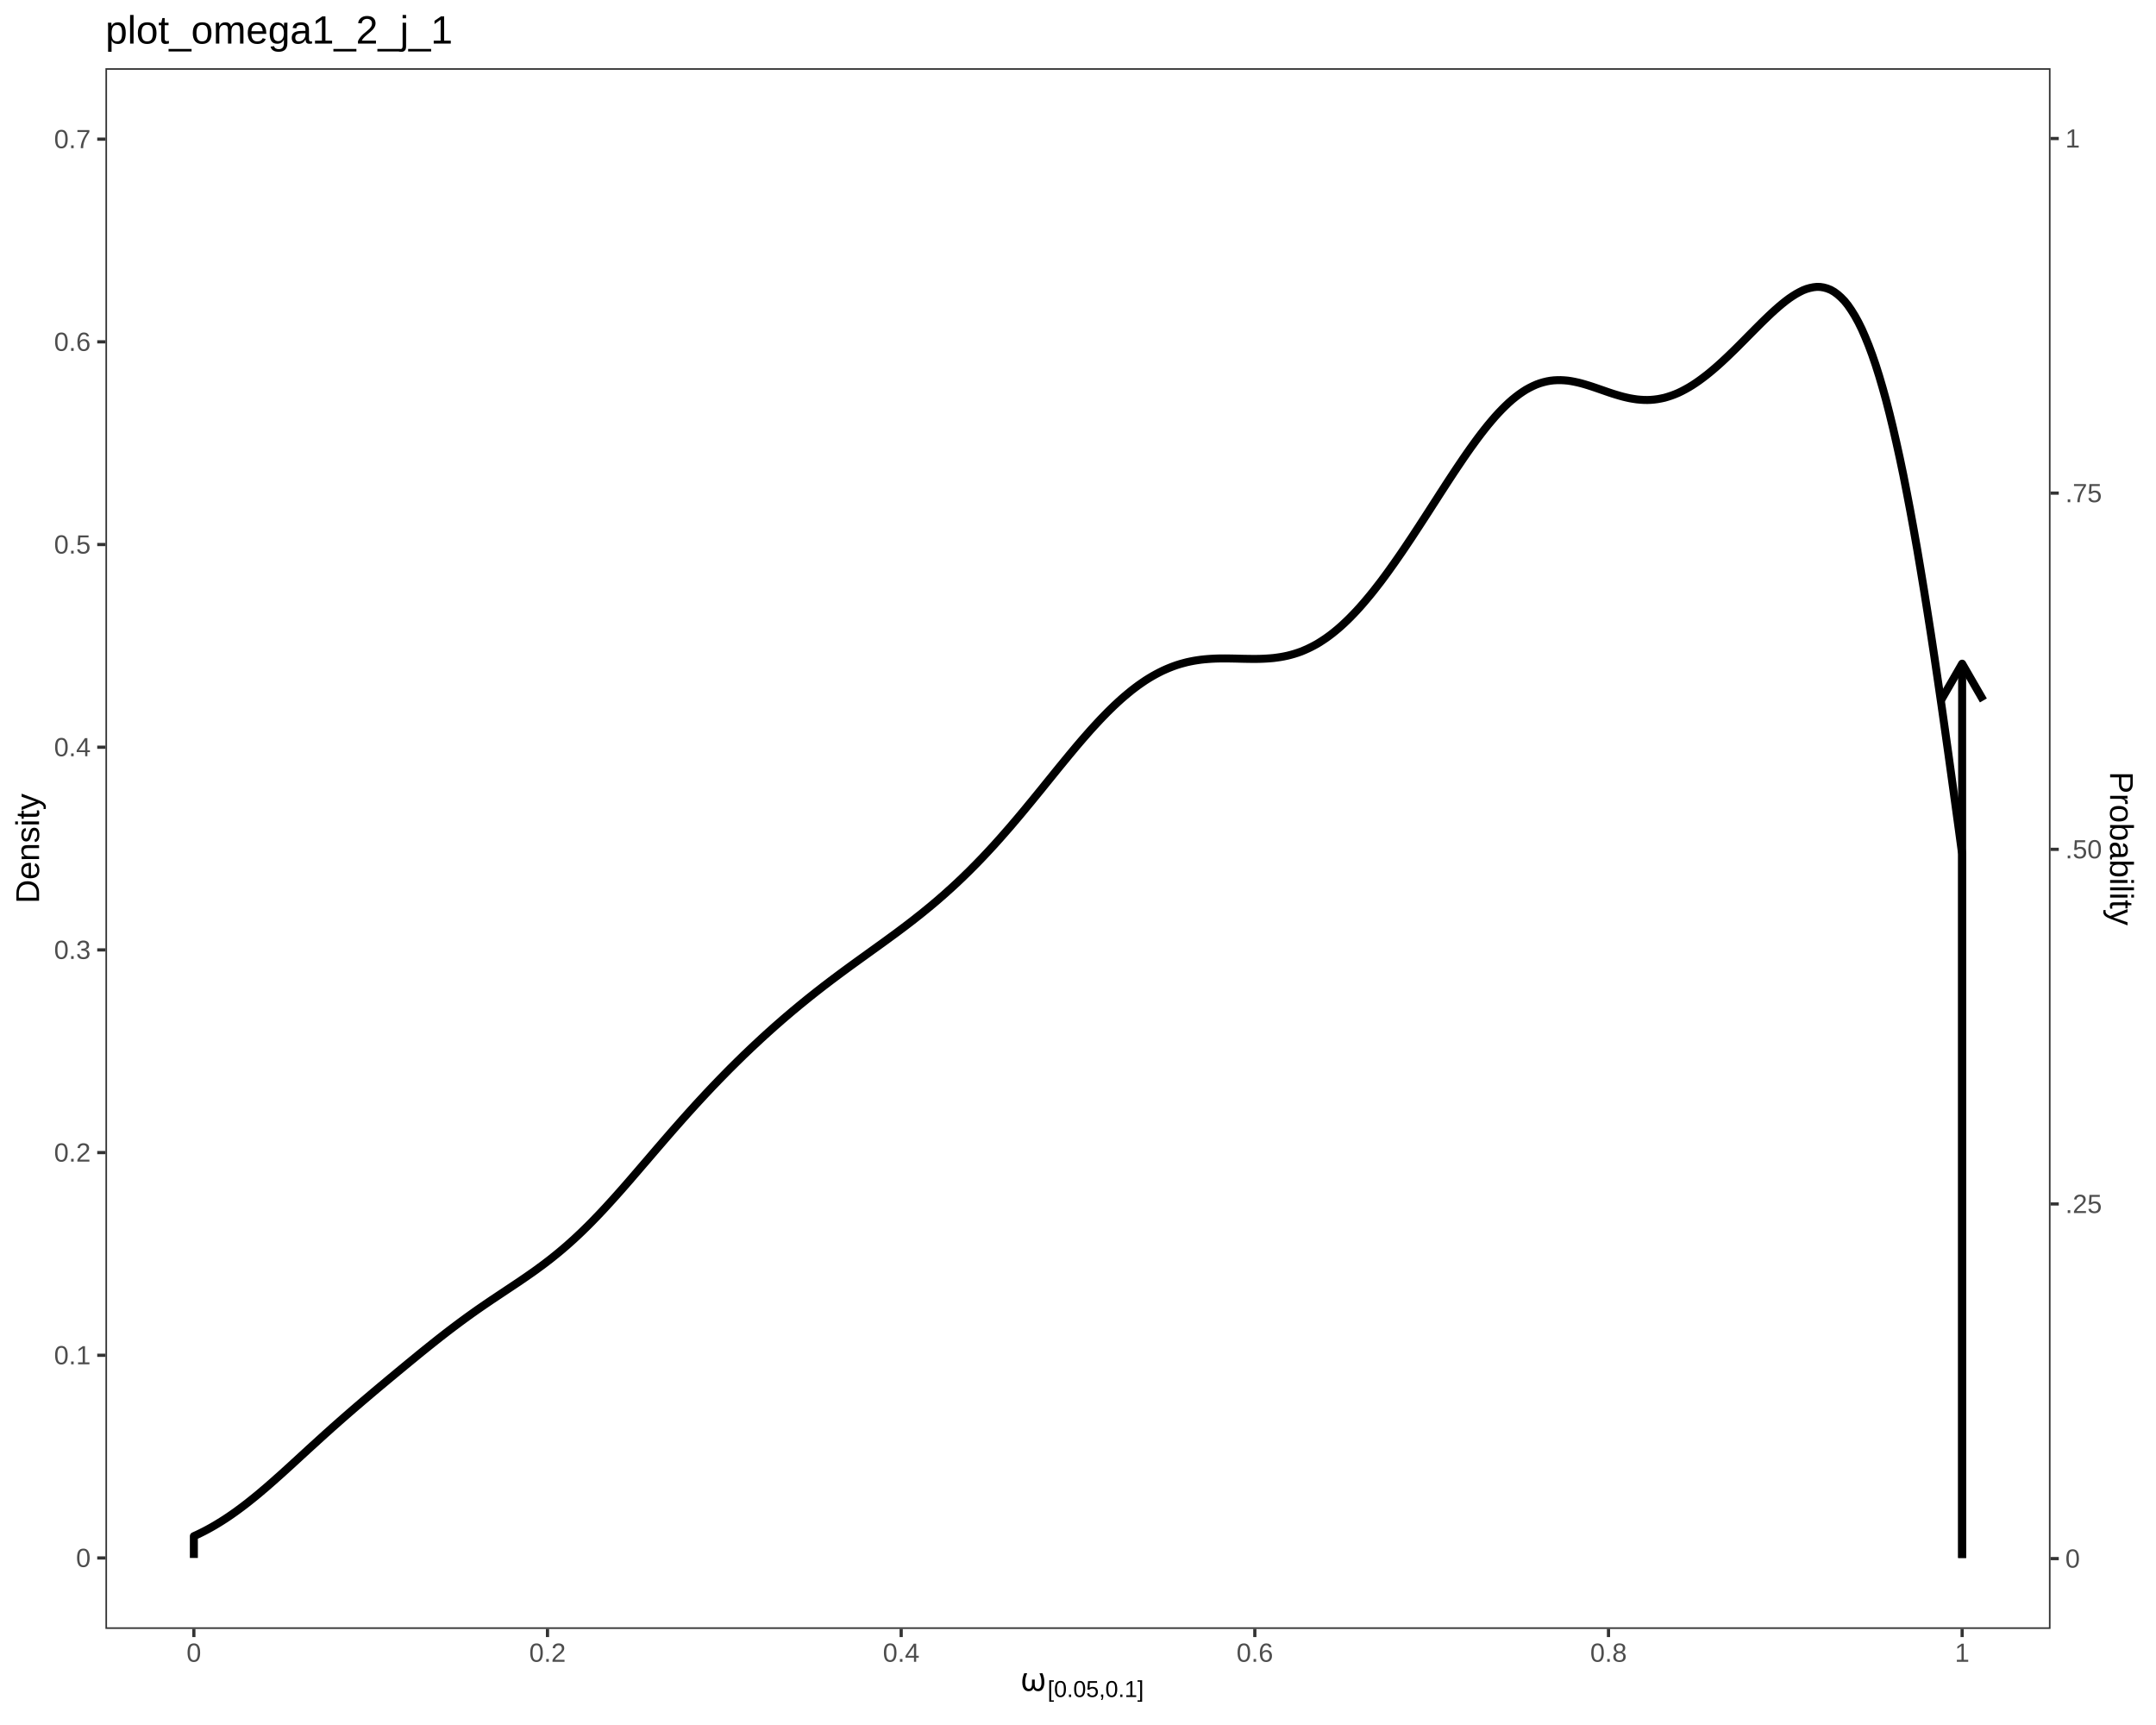
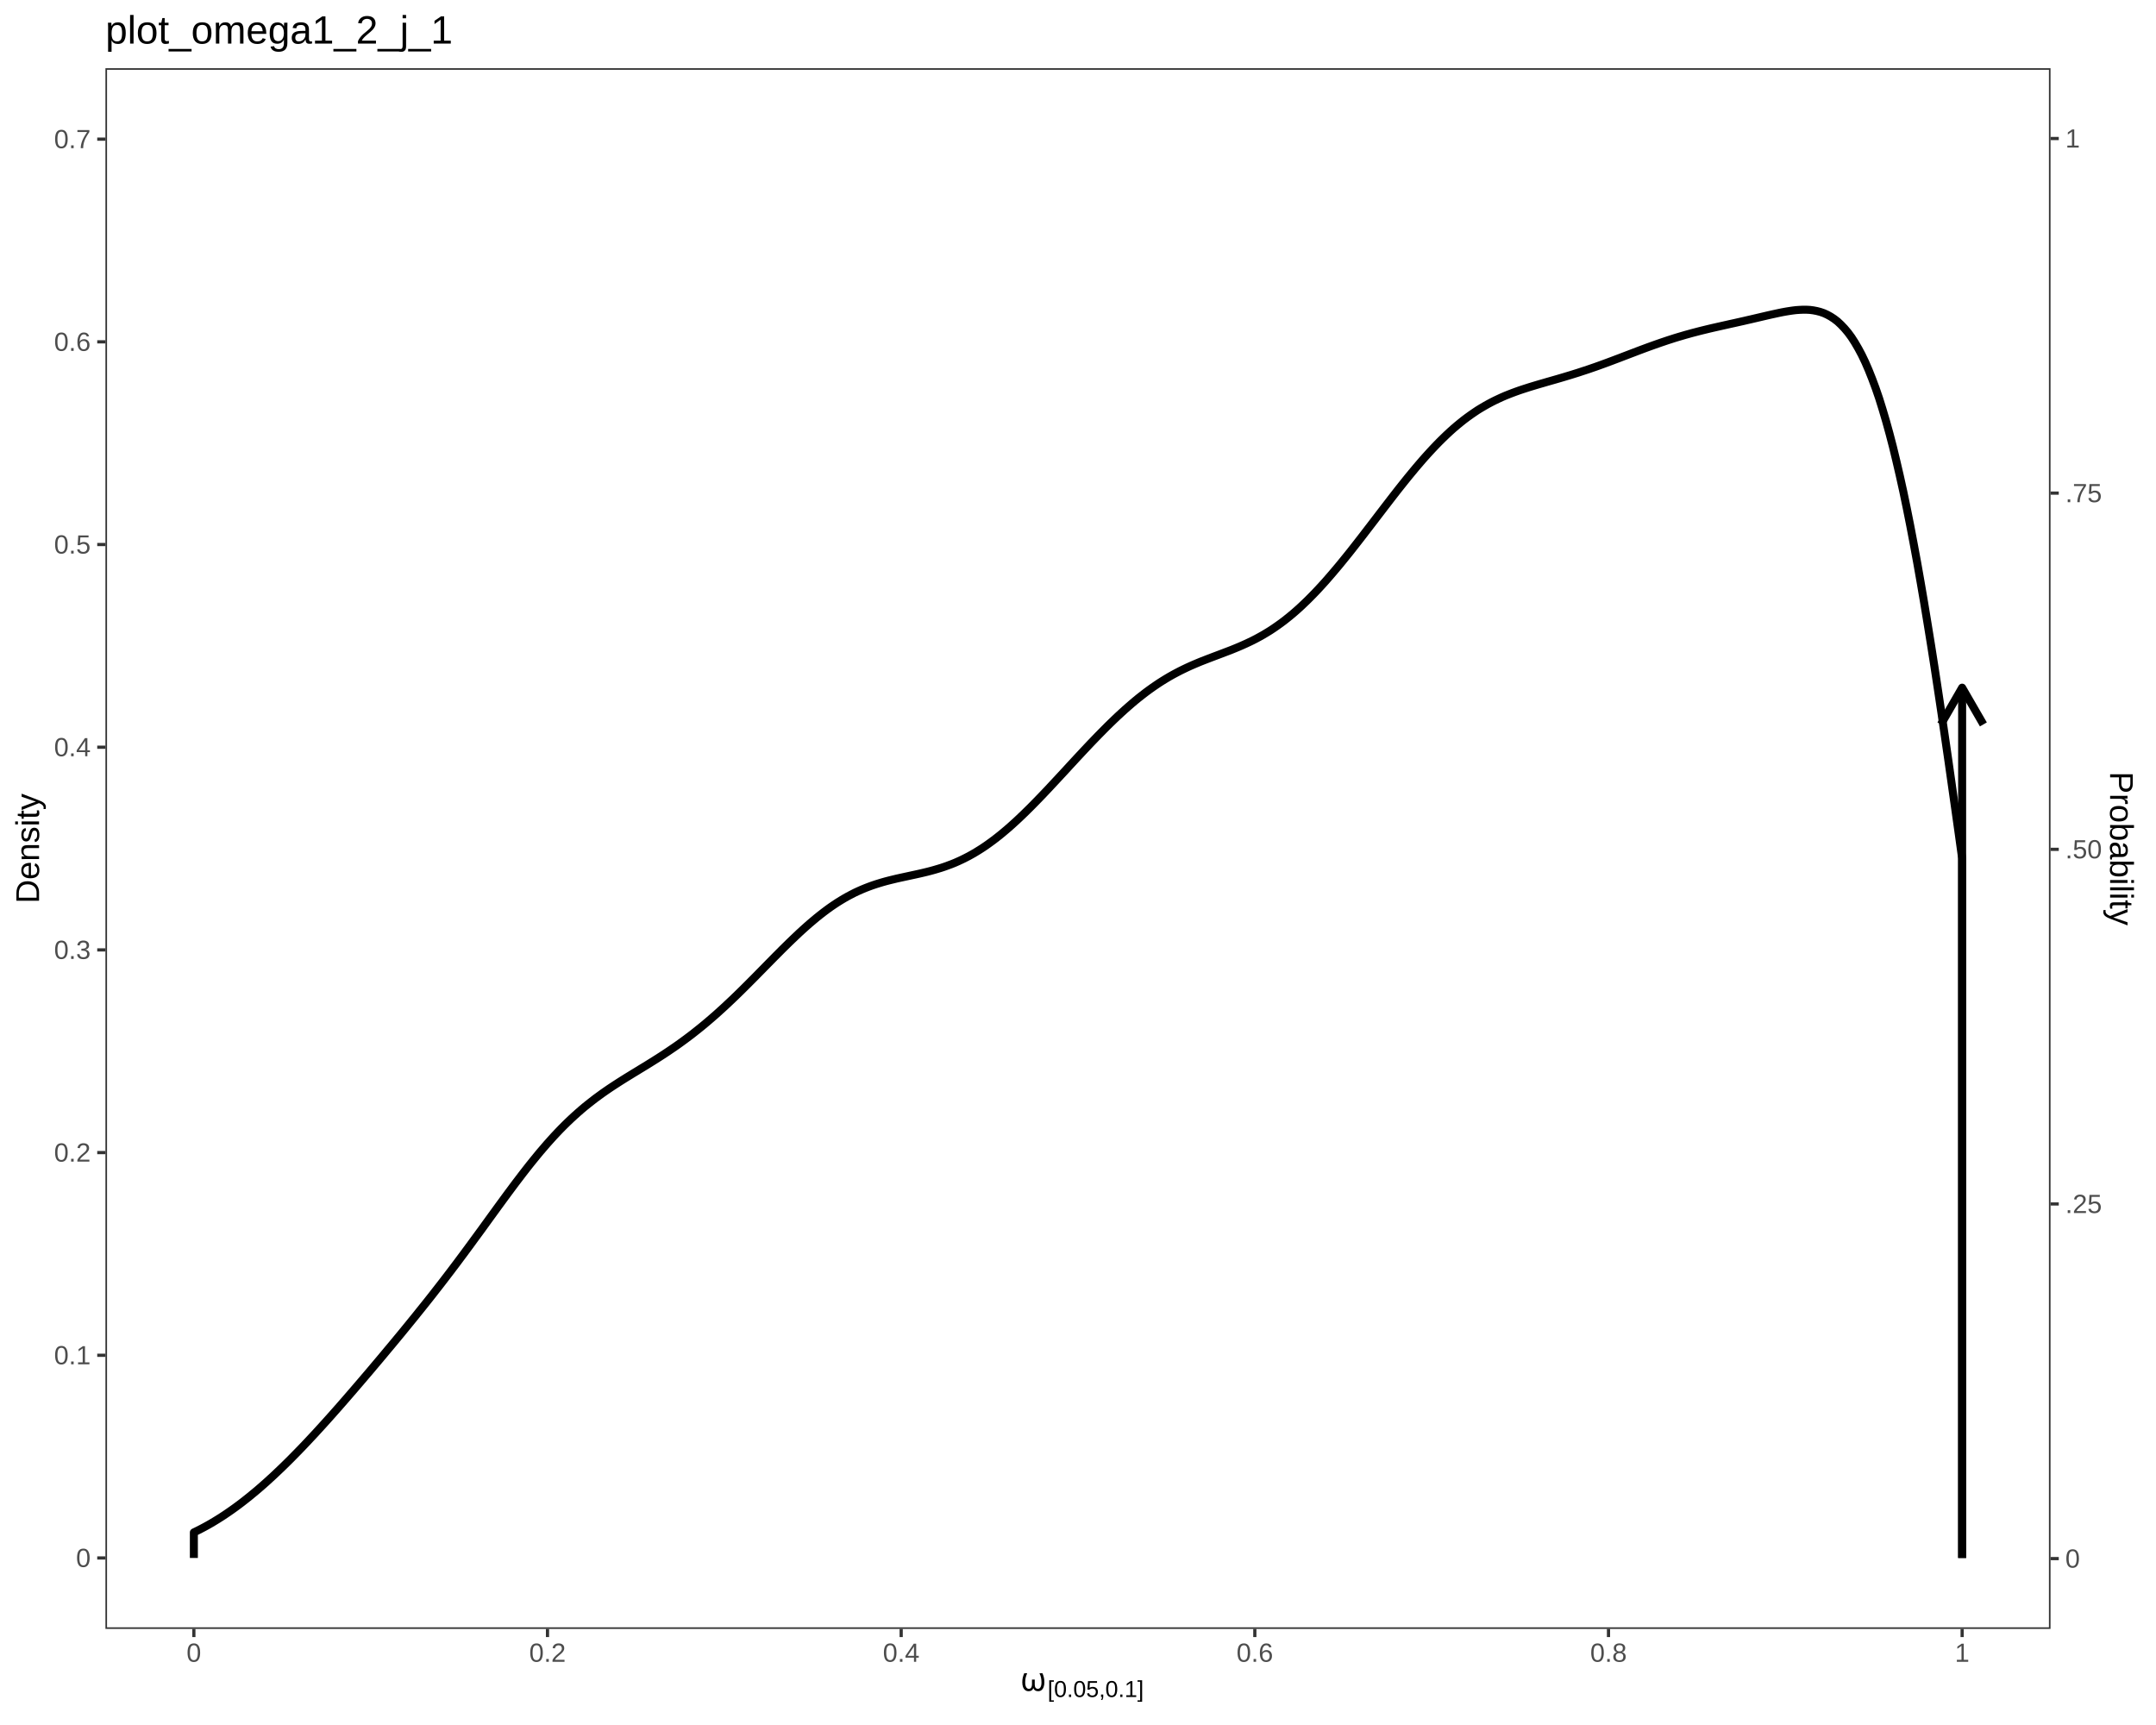
<svg xmlns="http://www.w3.org/2000/svg" viewBox="0 0 720.00 576.00">
  <defs>
    <style type="text/css">
    line, polyline, polygon, path, rect, circle {
      fill: none;
      stroke: #000000;
      stroke-linecap: round;
      stroke-linejoin: round;
      stroke-miterlimit: 10.00;
    }
  </style>
  </defs>
  <rect width="100%" height="100%" style="stroke: none; fill: #FFFFFF;" />
  <rect x="0.00" y="0.00" width="720.00" height="576.00" style="stroke-width: 1.07; stroke: #FFFFFF; fill: #FFFFFF;" />
  <defs>
    <clipPath id="cpMzUuMjF8Njg0Ljc5fDU0My45MXwyMi43Nw==">
      <rect x="35.21" y="22.77" width="649.57" height="521.14" />
    </clipPath>
  </defs>
  <rect x="35.21" y="22.77" width="649.57" height="521.14" style="stroke-width: 1.07; stroke: none; fill: #FFFFFF;" clip-path="url(#cpMzUuMjF8Njg0Ljc5fDU0My45MXwyMi43Nw==)" />
-   <polyline points="64.74,520.22 64.74,512.95 65.89,512.42 67.05,511.86 68.21,511.28 69.36,510.67 70.52,510.03 71.67,509.37 72.83,508.67 73.98,507.96 75.14,507.22 76.30,506.45 77.45,505.66 78.61,504.84 79.76,504.00 80.92,503.14 82.07,502.26 83.23,501.35 84.38,500.43 85.54,499.49 86.70,498.53 87.85,497.55 89.01,496.57 90.16,495.56 91.32,494.55 92.47,493.52 93.63,492.49 94.79,491.45 95.94,490.40 97.10,489.35 98.25,488.29 99.41,487.23 100.56,486.17 101.72,485.11 102.87,484.05 104.03,482.99 105.19,481.94 106.34,480.89 107.50,479.84 108.65,478.79 109.81,477.76 110.96,476.72 112.12,475.70 113.28,474.67 114.43,473.66 115.59,472.65 116.74,471.64 117.90,470.64 119.05,469.65 120.21,468.66 121.36,467.67 122.52,466.69 123.68,465.71 124.83,464.73 125.99,463.76 127.14,462.79 128.30,461.83 129.45,460.86 130.61,459.90 131.77,458.94 132.92,457.98 134.08,457.03 135.23,456.07 136.39,455.12 137.54,454.17 138.70,453.23 139.85,452.28 141.01,451.34 142.17,450.41 143.32,449.48 144.48,448.56 145.63,447.64 146.79,446.73 147.94,445.83 149.10,444.93 150.26,444.04 151.41,443.17 152.57,442.30 153.72,441.44 154.88,440.59 156.03,439.75 157.19,438.92 158.34,438.10 159.50,437.28 160.66,436.48 161.81,435.69 162.97,434.90 164.12,434.12 165.28,433.35 166.43,432.58 167.59,431.81 168.74,431.04 169.90,430.27 171.06,429.50 172.21,428.73 173.37,427.96 174.52,427.17 175.68,426.38 176.83,425.58 177.99,424.77 179.15,423.94 180.30,423.09 181.46,422.24 182.61,421.36 183.77,420.47 184.92,419.55 186.08,418.61 187.23,417.66 188.39,416.67 189.55,415.67 190.70,414.64 191.86,413.59 193.01,412.52 194.17,411.42 195.32,410.30 196.48,409.16 197.64,407.99 198.79,406.80 199.95,405.60 201.10,404.38 202.26,403.13 203.41,401.87 204.57,400.60 205.72,399.32 206.88,398.02 208.04,396.71 209.19,395.39 210.35,394.06 211.50,392.72 212.66,391.38 213.81,390.04 214.97,388.69 216.13,387.35 217.28,386.00 218.44,384.65 219.59,383.31 220.75,381.97 221.90,380.63 223.06,379.30 224.21,377.97 225.37,376.65 226.53,375.34 227.68,374.03 228.84,372.74 229.99,371.45 231.15,370.17 232.30,368.90 233.46,367.64 234.62,366.39 235.77,365.15 236.93,363.92 238.08,362.70 239.24,361.50 240.39,360.30 241.55,359.12 242.70,357.94 243.86,356.77 245.02,355.62 246.17,354.48 247.33,353.35 248.48,352.22 249.64,351.12 250.79,350.02 251.95,348.93 253.11,347.85 254.26,346.78 255.42,345.72 256.57,344.68 257.73,343.64 258.88,342.61 260.04,341.60 261.19,340.59 262.35,339.59 263.51,338.61 264.66,337.63 265.82,336.67 266.97,335.71 268.13,334.77 269.28,333.83 270.44,332.90 271.60,331.98 272.75,331.07 273.91,330.17 275.06,329.27 276.22,328.39 277.37,327.51 278.53,326.64 279.68,325.78 280.84,324.92 282.00,324.06 283.15,323.22 284.31,322.37 285.46,321.54 286.62,320.70 287.77,319.87 288.93,319.04 290.09,318.20 291.24,317.37 292.40,316.54 293.55,315.71 294.71,314.88 295.86,314.04 297.02,313.19 298.17,312.35 299.33,311.50 300.49,310.63 301.64,309.77 302.80,308.89 303.95,308.01 305.11,307.11 306.26,306.20 307.42,305.29 308.57,304.36 309.73,303.41 310.89,302.46 312.04,301.49 313.20,300.51 314.35,299.50 315.51,298.49 316.66,297.45 317.82,296.41 318.98,295.34 320.13,294.26 321.29,293.16 322.44,292.04 323.60,290.91 324.75,289.75 325.91,288.58 327.06,287.40 328.22,286.19 329.38,284.96 330.53,283.72 331.69,282.47 332.84,281.19 334.00,279.90 335.15,278.59 336.31,277.27 337.47,275.94 338.62,274.58 339.78,273.22 340.93,271.85 342.09,270.46 343.24,269.06 344.40,267.66 345.55,266.25 346.71,264.83 347.87,263.41 349.02,261.98 350.18,260.55 351.33,259.13 352.49,257.70 353.64,256.28 354.80,254.87 355.96,253.46 357.11,252.06 358.27,250.67 359.42,249.29 360.58,247.93 361.73,246.59 362.89,245.27 364.04,243.96 365.20,242.68 366.36,241.43 367.51,240.19 368.67,238.99 369.82,237.81 370.98,236.67 372.13,235.56 373.29,234.48 374.45,233.43 375.60,232.43 376.76,231.46 377.91,230.52 379.07,229.63 380.22,228.78 381.38,227.97 382.53,227.19 383.69,226.46 384.85,225.77 386.00,225.13 387.16,224.52 388.31,223.95 389.47,223.43 390.62,222.95 391.78,222.50 392.94,222.09 394.09,221.73 395.25,221.41 396.40,221.11 397.56,220.86 398.71,220.64 399.87,220.45 401.02,220.29 402.18,220.16 403.34,220.06 404.49,219.98 405.65,219.92 406.80,219.88 407.96,219.87 409.11,219.86 410.27,219.87 411.43,219.89 412.58,219.91 413.74,219.94 414.89,219.97 416.05,219.99 417.20,220.01 418.36,220.02 419.51,220.02 420.67,220.00 421.83,219.96 422.98,219.90 424.14,219.82 425.29,219.72 426.45,219.57 427.60,219.40 428.76,219.19 429.91,218.95 431.07,218.66 432.23,218.33 433.38,217.96 434.54,217.55 435.69,217.07 436.85,216.55 438.00,215.99 439.16,215.38 440.32,214.71 441.47,213.98 442.63,213.21 443.78,212.39 444.94,211.51 446.09,210.58 447.25,209.60 448.40,208.57 449.56,207.48 450.72,206.35 451.87,205.17 453.03,203.95 454.18,202.68 455.34,201.36 456.49,200.00 457.65,198.61 458.81,197.17 459.96,195.69 461.12,194.19 462.27,192.65 463.43,191.07 464.58,189.46 465.74,187.83 466.89,186.18 468.05,184.50 469.21,182.79 470.36,181.07 471.52,179.34 472.67,177.58 473.83,175.81 474.98,174.04 476.14,172.25 477.30,170.46 478.45,168.66 479.61,166.87 480.76,165.07 481.92,163.28 483.07,161.50 484.23,159.73 485.38,157.98 486.54,156.24 487.70,154.52 488.85,152.82 490.01,151.15 491.16,149.51 492.32,147.91 493.47,146.34 494.63,144.81 495.79,143.32 496.94,141.89 498.10,140.51 499.25,139.17 500.41,137.90 501.56,136.70 502.72,135.55 503.87,134.46 505.03,133.44 506.19,132.50 507.34,131.63 508.50,130.83 509.65,130.10 510.81,129.46 511.96,128.89 513.12,128.38 514.28,127.96 515.43,127.62 516.59,127.34 517.74,127.13 518.90,127.00 520.05,126.94 521.21,126.93 522.36,126.99 523.52,127.09 524.68,127.26 525.83,127.48 526.99,127.73 528.14,128.02 529.30,128.35 530.45,128.70 531.61,129.07 532.77,129.46 533.92,129.86 535.08,130.26 536.23,130.66 537.39,131.06 538.54,131.44 539.70,131.80 540.85,132.14 542.01,132.46 543.17,132.74 544.32,132.99 545.48,133.19 546.63,133.36 547.79,133.47 548.94,133.54 550.10,133.56 551.26,133.52 552.41,133.42 553.57,133.27 554.72,133.06 555.88,132.81 557.03,132.47 558.19,132.09 559.34,131.66 560.50,131.17 561.66,130.61 562.81,130.00 563.97,129.35 565.12,128.65 566.28,127.89 567.43,127.09 568.59,126.24 569.74,125.36 570.90,124.43 572.06,123.46 573.21,122.47 574.37,121.44 575.52,120.38 576.68,119.30 577.83,118.19 578.99,117.07 580.15,115.93 581.30,114.77 582.46,113.61 583.61,112.44 584.77,111.27 585.92,110.11 587.08,108.95 588.23,107.80 589.39,106.67 590.55,105.56 591.70,104.47 592.86,103.42 594.01,102.41 595.17,101.44 596.32,100.52 597.48,99.65 598.64,98.87 599.79,98.15 600.95,97.51 602.10,96.94 603.26,96.49 604.41,96.16 605.57,95.92 606.72,95.79 607.88,95.82 609.04,96.00 610.19,96.32 611.35,96.78 612.50,97.44 613.66,98.29 614.81,99.31 615.97,100.50 617.13,101.94 618.28,103.61 619.44,105.48 620.59,107.56 621.75,109.91 622.90,112.53 624.06,115.38 625.21,118.46 626.37,121.83 627.53,125.50 628.68,129.41 629.84,133.57 630.99,138.03 632.15,142.79 633.30,147.80 634.46,153.06 635.62,158.60 636.77,164.45 637.93,170.52 639.08,176.82 640.24,183.38 641.39,190.21 642.55,197.24 643.70,204.46 644.86,211.89 646.02,219.53 647.17,227.32 648.33,235.26 649.48,243.34 650.64,251.56 651.79,259.87 652.95,268.25 654.11,276.71 655.26,285.21 655.26,520.22 " style="stroke-width: 2.67; stroke-linecap: butt;" clip-path="url(#cpMzUuMjF8Njg0Ljc5fDU0My45MXwyMi43Nw==)" />
-   <line x1="655.26" y1="520.22" x2="655.26" y2="221.61" style="stroke-width: 2.67; stroke-linecap: butt;" clip-path="url(#cpMzUuMjF8Njg0Ljc5fDU0My45MXwyMi43Nw==)" />
-   <polyline points="662.35,233.88 655.26,221.61 648.17,233.88 " style="stroke-width: 2.67; stroke-linecap: butt;" clip-path="url(#cpMzUuMjF8Njg0Ljc5fDU0My45MXwyMi43Nw==)" />
+   <polyline points="64.74,520.22 64.74,511.69 65.89,511.13 67.05,510.54 68.21,509.93 69.36,509.30 70.52,508.64 71.67,507.95 72.83,507.24 73.98,506.51 75.14,505.75 76.30,504.96 77.45,504.16 78.61,503.33 79.76,502.48 80.92,501.60 82.07,500.70 83.23,499.78 84.38,498.83 85.54,497.87 86.70,496.88 87.85,495.88 89.01,494.85 90.16,493.80 91.32,492.74 92.47,491.65 93.63,490.55 94.79,489.43 95.94,488.30 97.10,487.15 98.25,485.98 99.41,484.80 100.56,483.61 101.72,482.40 102.87,481.18 104.03,479.94 105.19,478.70 106.34,477.44 107.50,476.17 108.65,474.90 109.81,473.61 110.96,472.32 112.12,471.01 113.28,469.70 114.43,468.38 115.59,467.05 116.74,465.72 117.90,464.38 119.05,463.04 120.21,461.69 121.36,460.34 122.52,458.98 123.68,457.62 124.83,456.25 125.99,454.88 127.14,453.51 128.30,452.13 129.45,450.74 130.61,449.36 131.77,447.96 132.92,446.57 134.08,445.17 135.23,443.76 136.39,442.34 137.54,440.92 138.70,439.50 139.85,438.06 141.01,436.62 142.17,435.17 143.32,433.72 144.48,432.25 145.63,430.77 146.79,429.29 147.94,427.80 149.10,426.29 150.26,424.77 151.41,423.25 152.57,421.72 153.72,420.17 154.88,418.62 156.03,417.06 157.19,415.49 158.34,413.91 159.50,412.33 160.66,410.75 161.81,409.16 162.97,407.56 164.12,405.97 165.28,404.38 166.43,402.79 167.59,401.21 168.74,399.64 169.90,398.07 171.06,396.51 172.21,394.97 173.37,393.45 174.52,391.94 175.68,390.45 176.83,388.98 177.99,387.54 179.15,386.12 180.30,384.72 181.46,383.37 182.61,382.03 183.77,380.73 184.92,379.46 186.08,378.22 187.23,377.02 188.39,375.85 189.55,374.71 190.70,373.62 191.86,372.55 193.01,371.52 194.17,370.51 195.32,369.54 196.48,368.61 197.64,367.70 198.79,366.81 199.95,365.96 201.10,365.12 202.26,364.31 203.41,363.52 204.57,362.75 205.72,362.00 206.88,361.25 208.04,360.52 209.19,359.80 210.35,359.09 211.50,358.38 212.66,357.68 213.81,356.97 214.97,356.27 216.13,355.56 217.28,354.84 218.44,354.12 219.59,353.39 220.75,352.65 221.90,351.90 223.06,351.13 224.21,350.35 225.37,349.56 226.53,348.75 227.68,347.92 228.84,347.07 229.99,346.21 231.15,345.33 232.30,344.42 233.46,343.50 234.62,342.56 235.77,341.60 236.93,340.62 238.08,339.62 239.24,338.61 240.39,337.57 241.55,336.52 242.70,335.45 243.86,334.36 245.02,333.26 246.17,332.15 247.33,331.02 248.48,329.88 249.64,328.73 250.79,327.57 251.95,326.41 253.11,325.23 254.26,324.06 255.42,322.88 256.57,321.71 257.73,320.53 258.88,319.36 260.04,318.20 261.19,317.04 262.35,315.90 263.51,314.76 264.66,313.65 265.82,312.55 266.97,311.46 268.13,310.40 269.28,309.37 270.44,308.35 271.60,307.37 272.75,306.41 273.91,305.48 275.06,304.59 276.22,303.72 277.37,302.89 278.53,302.10 279.68,301.34 280.84,300.62 282.00,299.93 283.15,299.28 284.31,298.67 285.46,298.08 286.62,297.54 287.77,297.03 288.93,296.55 290.09,296.10 291.24,295.68 292.40,295.29 293.55,294.93 294.71,294.58 295.86,294.26 297.02,293.96 298.17,293.68 299.33,293.40 300.49,293.14 301.64,292.89 302.80,292.64 303.95,292.39 305.11,292.14 306.26,291.89 307.42,291.63 308.57,291.36 309.73,291.08 310.89,290.78 312.04,290.46 313.20,290.12 314.35,289.77 315.51,289.38 316.66,288.96 317.82,288.53 318.98,288.06 320.13,287.55 321.29,287.01 322.44,286.44 323.60,285.84 324.75,285.20 325.91,284.52 327.06,283.81 328.22,283.07 329.38,282.28 330.53,281.46 331.69,280.61 332.84,279.73 334.00,278.81 335.15,277.86 336.31,276.88 337.47,275.87 338.62,274.83 339.78,273.77 340.93,272.68 342.09,271.57 343.24,270.44 344.40,269.29 345.55,268.12 346.71,266.93 347.87,265.73 349.02,264.52 350.18,263.30 351.33,262.06 352.49,260.82 353.64,259.58 354.80,258.33 355.96,257.08 357.11,255.82 358.27,254.57 359.42,253.32 360.58,252.08 361.73,250.84 362.89,249.61 364.04,248.39 365.20,247.18 366.36,245.98 367.51,244.80 368.67,243.63 369.82,242.47 370.98,241.34 372.13,240.23 373.29,239.13 374.45,238.06 375.60,237.01 376.76,235.99 377.91,234.99 379.07,234.01 380.22,233.07 381.38,232.16 382.53,231.27 383.69,230.41 384.85,229.58 386.00,228.79 387.16,228.01 388.31,227.28 389.47,226.57 390.62,225.89 391.78,225.24 392.94,224.62 394.09,224.02 395.25,223.45 396.40,222.90 397.56,222.37 398.71,221.87 399.87,221.38 401.02,220.90 402.18,220.45 403.34,220.00 404.49,219.56 405.65,219.12 406.80,218.69 407.96,218.25 409.11,217.81 410.27,217.37 411.43,216.92 412.58,216.45 413.74,215.97 414.89,215.47 416.05,214.95 417.20,214.41 418.36,213.85 419.51,213.26 420.67,212.63 421.83,211.98 422.98,211.29 424.14,210.58 425.29,209.82 426.45,209.02 427.60,208.20 428.76,207.34 429.91,206.43 431.07,205.49 432.23,204.51 433.38,203.50 434.54,202.44 435.69,201.35 436.85,200.23 438.00,199.07 439.16,197.88 440.32,196.65 441.47,195.40 442.63,194.12 443.78,192.80 444.94,191.46 446.09,190.10 447.25,188.72 448.40,187.31 449.56,185.88 450.72,184.44 451.87,182.98 453.03,181.50 454.18,180.02 455.34,178.52 456.49,177.02 457.65,175.51 458.81,174.00 459.96,172.49 461.12,170.98 462.27,169.47 463.43,167.97 464.58,166.47 465.74,164.98 466.89,163.50 468.05,162.04 469.21,160.59 470.36,159.16 471.52,157.76 472.67,156.37 473.83,155.01 474.98,153.67 476.14,152.36 477.30,151.08 478.45,149.84 479.61,148.62 480.76,147.44 481.92,146.30 483.07,145.19 484.23,144.11 485.38,143.08 486.54,142.09 487.70,141.14 488.85,140.22 490.01,139.35 491.16,138.52 492.32,137.72 493.47,136.95 494.63,136.24 495.79,135.56 496.94,134.91 498.10,134.29 499.25,133.71 500.41,133.16 501.56,132.63 502.72,132.13 503.87,131.67 505.03,131.22 506.19,130.79 507.34,130.38 508.50,129.99 509.65,129.62 510.81,129.25 511.96,128.90 513.12,128.55 514.28,128.21 515.43,127.88 516.59,127.54 517.74,127.21 518.90,126.88 520.05,126.55 521.21,126.21 522.36,125.87 523.52,125.52 524.68,125.17 525.83,124.81 526.99,124.45 528.14,124.07 529.30,123.69 530.45,123.31 531.61,122.91 532.77,122.51 533.92,122.10 535.08,121.68 536.23,121.26 537.39,120.83 538.54,120.40 539.70,119.96 540.85,119.53 542.01,119.08 543.17,118.64 544.32,118.20 545.48,117.76 546.63,117.32 547.79,116.88 548.94,116.45 550.10,116.02 551.26,115.60 552.41,115.19 553.57,114.78 554.72,114.38 555.88,113.99 557.03,113.60 558.19,113.23 559.34,112.86 560.50,112.51 561.66,112.17 562.81,111.83 563.97,111.51 565.12,111.19 566.28,110.89 567.43,110.59 568.59,110.30 569.74,110.02 570.90,109.74 572.06,109.47 573.21,109.21 574.37,108.95 575.52,108.69 576.68,108.43 577.83,108.17 578.99,107.92 580.15,107.66 581.30,107.40 582.46,107.14 583.61,106.87 584.77,106.61 585.92,106.34 587.08,106.07 588.23,105.80 589.39,105.53 590.55,105.26 591.70,105.00 592.86,104.75 594.01,104.50 595.17,104.26 596.32,104.05 597.48,103.86 598.64,103.69 599.79,103.55 600.95,103.47 602.10,103.42 603.26,103.42 604.41,103.48 605.57,103.63 606.72,103.85 607.88,104.15 609.04,104.55 610.19,105.07 611.35,105.71 612.50,106.46 613.66,107.35 614.81,108.43 615.97,109.65 617.13,111.02 618.28,112.58 619.44,114.38 620.59,116.36 621.75,118.53 622.90,120.93 624.06,123.61 625.21,126.50 626.37,129.61 627.53,132.99 628.68,136.68 629.84,140.60 630.99,144.75 632.15,149.20 633.30,153.96 634.46,158.95 635.62,164.19 636.77,169.71 637.93,175.53 639.08,181.57 640.24,187.84 641.39,194.37 642.55,201.15 643.70,208.13 644.86,215.29 646.02,222.67 647.17,230.24 648.33,237.96 649.48,245.80 650.64,253.79 651.79,261.90 652.95,270.09 654.11,278.34 655.26,286.65 655.26,520.22 " style="stroke-width: 2.67; stroke-linecap: butt;" clip-path="url(#cpMzUuMjF8Njg0Ljc5fDU0My45MXwyMi43Nw==)" />
+   <line x1="655.26" y1="520.22" x2="655.26" y2="229.62" style="stroke-width: 2.67; stroke-linecap: butt;" clip-path="url(#cpMzUuMjF8Njg0Ljc5fDU0My45MXwyMi43Nw==)" />
+   <polyline points="662.35,241.89 655.26,229.62 648.17,241.89 " style="stroke-width: 2.67; stroke-linecap: butt;" clip-path="url(#cpMzUuMjF8Njg0Ljc5fDU0My45MXwyMi43Nw==)" />
  <rect x="35.21" y="22.77" width="649.57" height="521.14" style="stroke-width: 1.07; stroke: #333333;" clip-path="url(#cpMzUuMjF8Njg0Ljc5fDU0My45MXwyMi43Nw==)" />
  <defs>
    <clipPath id="cpMC4wMHw3MjAuMDB8NTc2LjAwfDAuMDA=">
      <rect x="0.00" y="0.00" width="720.00" height="576.00" />
    </clipPath>
  </defs>
  <g clip-path="url(#cpMC4wMHw3MjAuMDB8NTc2LjAwfDAuMDA=)">
    <text x="25.39" y="523.24" style="font-size: 8.80px; fill: #4D4D4D; font-family: Liberation Sans;" textLength="4.89px" lengthAdjust="spacingAndGlyphs">0</text>
  </g>
  <g clip-path="url(#cpMC4wMHw3MjAuMDB8NTc2LjAwfDAuMDA=)">
    <text x="18.06" y="455.56" style="font-size: 8.80px; fill: #4D4D4D; font-family: Liberation Sans;" textLength="12.22px" lengthAdjust="spacingAndGlyphs">0.1</text>
  </g>
  <g clip-path="url(#cpMC4wMHw3MjAuMDB8NTc2LjAwfDAuMDA=)">
    <text x="18.06" y="387.88" style="font-size: 8.80px; fill: #4D4D4D; font-family: Liberation Sans;" textLength="12.22px" lengthAdjust="spacingAndGlyphs">0.2</text>
  </g>
  <g clip-path="url(#cpMC4wMHw3MjAuMDB8NTc2LjAwfDAuMDA=)">
    <text x="18.06" y="320.20" style="font-size: 8.80px; fill: #4D4D4D; font-family: Liberation Sans;" textLength="12.22px" lengthAdjust="spacingAndGlyphs">0.3</text>
  </g>
  <g clip-path="url(#cpMC4wMHw3MjAuMDB8NTc2LjAwfDAuMDA=)">
    <text x="18.06" y="252.52" style="font-size: 8.80px; fill: #4D4D4D; font-family: Liberation Sans;" textLength="12.22px" lengthAdjust="spacingAndGlyphs">0.4</text>
  </g>
  <g clip-path="url(#cpMC4wMHw3MjAuMDB8NTc2LjAwfDAuMDA=)">
    <text x="18.06" y="184.84" style="font-size: 8.80px; fill: #4D4D4D; font-family: Liberation Sans;" textLength="12.22px" lengthAdjust="spacingAndGlyphs">0.5</text>
  </g>
  <g clip-path="url(#cpMC4wMHw3MjAuMDB8NTc2LjAwfDAuMDA=)">
    <text x="18.06" y="117.16" style="font-size: 8.80px; fill: #4D4D4D; font-family: Liberation Sans;" textLength="12.22px" lengthAdjust="spacingAndGlyphs">0.6</text>
  </g>
  <g clip-path="url(#cpMC4wMHw3MjAuMDB8NTc2LjAwfDAuMDA=)">
    <text x="18.06" y="49.48" style="font-size: 8.80px; fill: #4D4D4D; font-family: Liberation Sans;" textLength="12.22px" lengthAdjust="spacingAndGlyphs">0.7</text>
  </g>
  <polyline points="32.47,520.22 35.21,520.22 " style="stroke-width: 1.07; stroke: #333333; stroke-linecap: butt;" clip-path="url(#cpMC4wMHw3MjAuMDB8NTc2LjAwfDAuMDA=)" />
  <polyline points="32.47,452.54 35.21,452.54 " style="stroke-width: 1.07; stroke: #333333; stroke-linecap: butt;" clip-path="url(#cpMC4wMHw3MjAuMDB8NTc2LjAwfDAuMDA=)" />
  <polyline points="32.47,384.86 35.21,384.86 " style="stroke-width: 1.07; stroke: #333333; stroke-linecap: butt;" clip-path="url(#cpMC4wMHw3MjAuMDB8NTc2LjAwfDAuMDA=)" />
  <polyline points="32.47,317.18 35.21,317.18 " style="stroke-width: 1.07; stroke: #333333; stroke-linecap: butt;" clip-path="url(#cpMC4wMHw3MjAuMDB8NTc2LjAwfDAuMDA=)" />
  <polyline points="32.47,249.50 35.21,249.50 " style="stroke-width: 1.07; stroke: #333333; stroke-linecap: butt;" clip-path="url(#cpMC4wMHw3MjAuMDB8NTc2LjAwfDAuMDA=)" />
  <polyline points="32.47,181.82 35.21,181.82 " style="stroke-width: 1.07; stroke: #333333; stroke-linecap: butt;" clip-path="url(#cpMC4wMHw3MjAuMDB8NTc2LjAwfDAuMDA=)" />
  <polyline points="32.47,114.14 35.21,114.14 " style="stroke-width: 1.07; stroke: #333333; stroke-linecap: butt;" clip-path="url(#cpMC4wMHw3MjAuMDB8NTc2LjAwfDAuMDA=)" />
  <polyline points="32.47,46.46 35.21,46.46 " style="stroke-width: 1.07; stroke: #333333; stroke-linecap: butt;" clip-path="url(#cpMC4wMHw3MjAuMDB8NTc2LjAwfDAuMDA=)" />
  <polyline points="684.79,520.43 687.53,520.43 " style="stroke-width: 1.07; stroke: #333333; stroke-linecap: butt;" clip-path="url(#cpMC4wMHw3MjAuMDB8NTc2LjAwfDAuMDA=)" />
  <polyline points="684.79,402.02 687.53,402.02 " style="stroke-width: 1.07; stroke: #333333; stroke-linecap: butt;" clip-path="url(#cpMC4wMHw3MjAuMDB8NTc2LjAwfDAuMDA=)" />
  <polyline points="684.79,283.60 687.53,283.60 " style="stroke-width: 1.07; stroke: #333333; stroke-linecap: butt;" clip-path="url(#cpMC4wMHw3MjAuMDB8NTc2LjAwfDAuMDA=)" />
  <polyline points="684.79,164.66 687.53,164.66 " style="stroke-width: 1.07; stroke: #333333; stroke-linecap: butt;" clip-path="url(#cpMC4wMHw3MjAuMDB8NTc2LjAwfDAuMDA=)" />
  <polyline points="684.79,46.25 687.53,46.25 " style="stroke-width: 1.07; stroke: #333333; stroke-linecap: butt;" clip-path="url(#cpMC4wMHw3MjAuMDB8NTc2LjAwfDAuMDA=)" />
  <g clip-path="url(#cpMC4wMHw3MjAuMDB8NTc2LjAwfDAuMDA=)">
    <text x="689.72" y="523.46" style="font-size: 8.80px; fill: #4D4D4D; font-family: Liberation Sans;" textLength="4.89px" lengthAdjust="spacingAndGlyphs">0</text>
  </g>
  <g clip-path="url(#cpMC4wMHw3MjAuMDB8NTc2LjAwfDAuMDA=)">
    <text x="689.72" y="405.04" style="font-size: 8.80px; fill: #4D4D4D; font-family: Liberation Sans;" textLength="12.22px" lengthAdjust="spacingAndGlyphs">.25</text>
  </g>
  <g clip-path="url(#cpMC4wMHw3MjAuMDB8NTc2LjAwfDAuMDA=)">
    <text x="689.72" y="286.62" style="font-size: 8.80px; fill: #4D4D4D; font-family: Liberation Sans;" textLength="12.22px" lengthAdjust="spacingAndGlyphs">.50</text>
  </g>
  <g clip-path="url(#cpMC4wMHw3MjAuMDB8NTc2LjAwfDAuMDA=)">
    <text x="689.72" y="167.69" style="font-size: 8.80px; fill: #4D4D4D; font-family: Liberation Sans;" textLength="12.22px" lengthAdjust="spacingAndGlyphs">.75</text>
  </g>
  <g clip-path="url(#cpMC4wMHw3MjAuMDB8NTc2LjAwfDAuMDA=)">
    <text x="689.72" y="49.27" style="font-size: 8.80px; fill: #4D4D4D; font-family: Liberation Sans;" textLength="4.89px" lengthAdjust="spacingAndGlyphs">1</text>
  </g>
  <polyline points="64.74,546.65 64.74,543.91 " style="stroke-width: 1.07; stroke: #333333; stroke-linecap: butt;" clip-path="url(#cpMC4wMHw3MjAuMDB8NTc2LjAwfDAuMDA=)" />
  <polyline points="182.84,546.65 182.84,543.91 " style="stroke-width: 1.07; stroke: #333333; stroke-linecap: butt;" clip-path="url(#cpMC4wMHw3MjAuMDB8NTc2LjAwfDAuMDA=)" />
  <polyline points="300.95,546.65 300.95,543.91 " style="stroke-width: 1.07; stroke: #333333; stroke-linecap: butt;" clip-path="url(#cpMC4wMHw3MjAuMDB8NTc2LjAwfDAuMDA=)" />
  <polyline points="419.05,546.65 419.05,543.91 " style="stroke-width: 1.07; stroke: #333333; stroke-linecap: butt;" clip-path="url(#cpMC4wMHw3MjAuMDB8NTc2LjAwfDAuMDA=)" />
  <polyline points="537.16,546.65 537.16,543.91 " style="stroke-width: 1.07; stroke: #333333; stroke-linecap: butt;" clip-path="url(#cpMC4wMHw3MjAuMDB8NTc2LjAwfDAuMDA=)" />
  <polyline points="655.26,546.65 655.26,543.91 " style="stroke-width: 1.07; stroke: #333333; stroke-linecap: butt;" clip-path="url(#cpMC4wMHw3MjAuMDB8NTc2LjAwfDAuMDA=)" />
  <g clip-path="url(#cpMC4wMHw3MjAuMDB8NTc2LjAwfDAuMDA=)">
    <text x="62.29" y="554.89" style="font-size: 8.80px; fill: #4D4D4D; font-family: Liberation Sans;" textLength="4.89px" lengthAdjust="spacingAndGlyphs">0</text>
  </g>
  <g clip-path="url(#cpMC4wMHw3MjAuMDB8NTc2LjAwfDAuMDA=)">
    <text x="176.73" y="554.89" style="font-size: 8.80px; fill: #4D4D4D; font-family: Liberation Sans;" textLength="12.22px" lengthAdjust="spacingAndGlyphs">0.2</text>
  </g>
  <g clip-path="url(#cpMC4wMHw3MjAuMDB8NTc2LjAwfDAuMDA=)">
    <text x="294.84" y="554.89" style="font-size: 8.80px; fill: #4D4D4D; font-family: Liberation Sans;" textLength="12.22px" lengthAdjust="spacingAndGlyphs">0.4</text>
  </g>
  <g clip-path="url(#cpMC4wMHw3MjAuMDB8NTc2LjAwfDAuMDA=)">
    <text x="412.94" y="554.89" style="font-size: 8.80px; fill: #4D4D4D; font-family: Liberation Sans;" textLength="12.22px" lengthAdjust="spacingAndGlyphs">0.6</text>
  </g>
  <g clip-path="url(#cpMC4wMHw3MjAuMDB8NTc2LjAwfDAuMDA=)">
    <text x="531.05" y="554.89" style="font-size: 8.80px; fill: #4D4D4D; font-family: Liberation Sans;" textLength="12.22px" lengthAdjust="spacingAndGlyphs">0.8</text>
  </g>
  <g clip-path="url(#cpMC4wMHw3MjAuMDB8NTc2LjAwfDAuMDA=)">
    <text x="652.82" y="554.89" style="font-size: 8.80px; fill: #4D4D4D; font-family: Liberation Sans;" textLength="4.89px" lengthAdjust="spacingAndGlyphs">1</text>
  </g>
  <g clip-path="url(#cpMC4wMHw3MjAuMDB8NTc2LjAwfDAuMDA=)">
    <text x="338.04" y="564.61" style="font-size: 11.00px; font-family: Symbola;" textLength="2.75px" lengthAdjust="spacingAndGlyphs"> </text>
  </g>
  <g clip-path="url(#cpMC4wMHw3MjAuMDB8NTc2LjAwfDAuMDA=)">
    <text x="340.79" y="564.61" style="font-size: 11.00px; font-family: Symbola;" textLength="7.14px" lengthAdjust="spacingAndGlyphs">ω</text>
  </g>
  <g clip-path="url(#cpMC4wMHw3MjAuMDB8NTc2LjAwfDAuMDA=)">
    <text x="347.93" y="566.65" style="font-size: 7.70px; font-family: Symbola;" textLength="1.92px" lengthAdjust="spacingAndGlyphs"> </text>
  </g>
  <g clip-path="url(#cpMC4wMHw3MjAuMDB8NTc2LjAwfDAuMDA=)">
    <text x="349.85" y="566.65" style="font-size: 7.70px; font-family: Liberation Sans;" textLength="32.11px" lengthAdjust="spacingAndGlyphs">[0.05,0.1]</text>
  </g>
  <g clip-path="url(#cpMC4wMHw3MjAuMDB8NTc2LjAwfDAuMDA=)">
    <text transform="translate(13.04,301.68) rotate(-90)" style="font-size: 11.00px; font-family: Liberation Sans;" textLength="36.69px" lengthAdjust="spacingAndGlyphs">Density</text>
  </g>
  <g clip-path="url(#cpMC4wMHw3MjAuMDB8NTc2LjAwfDAuMDA=)">
    <text transform="translate(704.68,257.65) rotate(90)" style="font-size: 11.00px; font-family: Liberation Sans;" textLength="51.38px" lengthAdjust="spacingAndGlyphs">Probability</text>
  </g>
  <g clip-path="url(#cpMC4wMHw3MjAuMDB8NTc2LjAwfDAuMDA=)">
    <text x="35.21" y="14.56" style="font-size: 13.20px; font-family: Liberation Sans;" textLength="115.78px" lengthAdjust="spacingAndGlyphs">plot_omega1_2_j_1</text>
  </g>
</svg>
